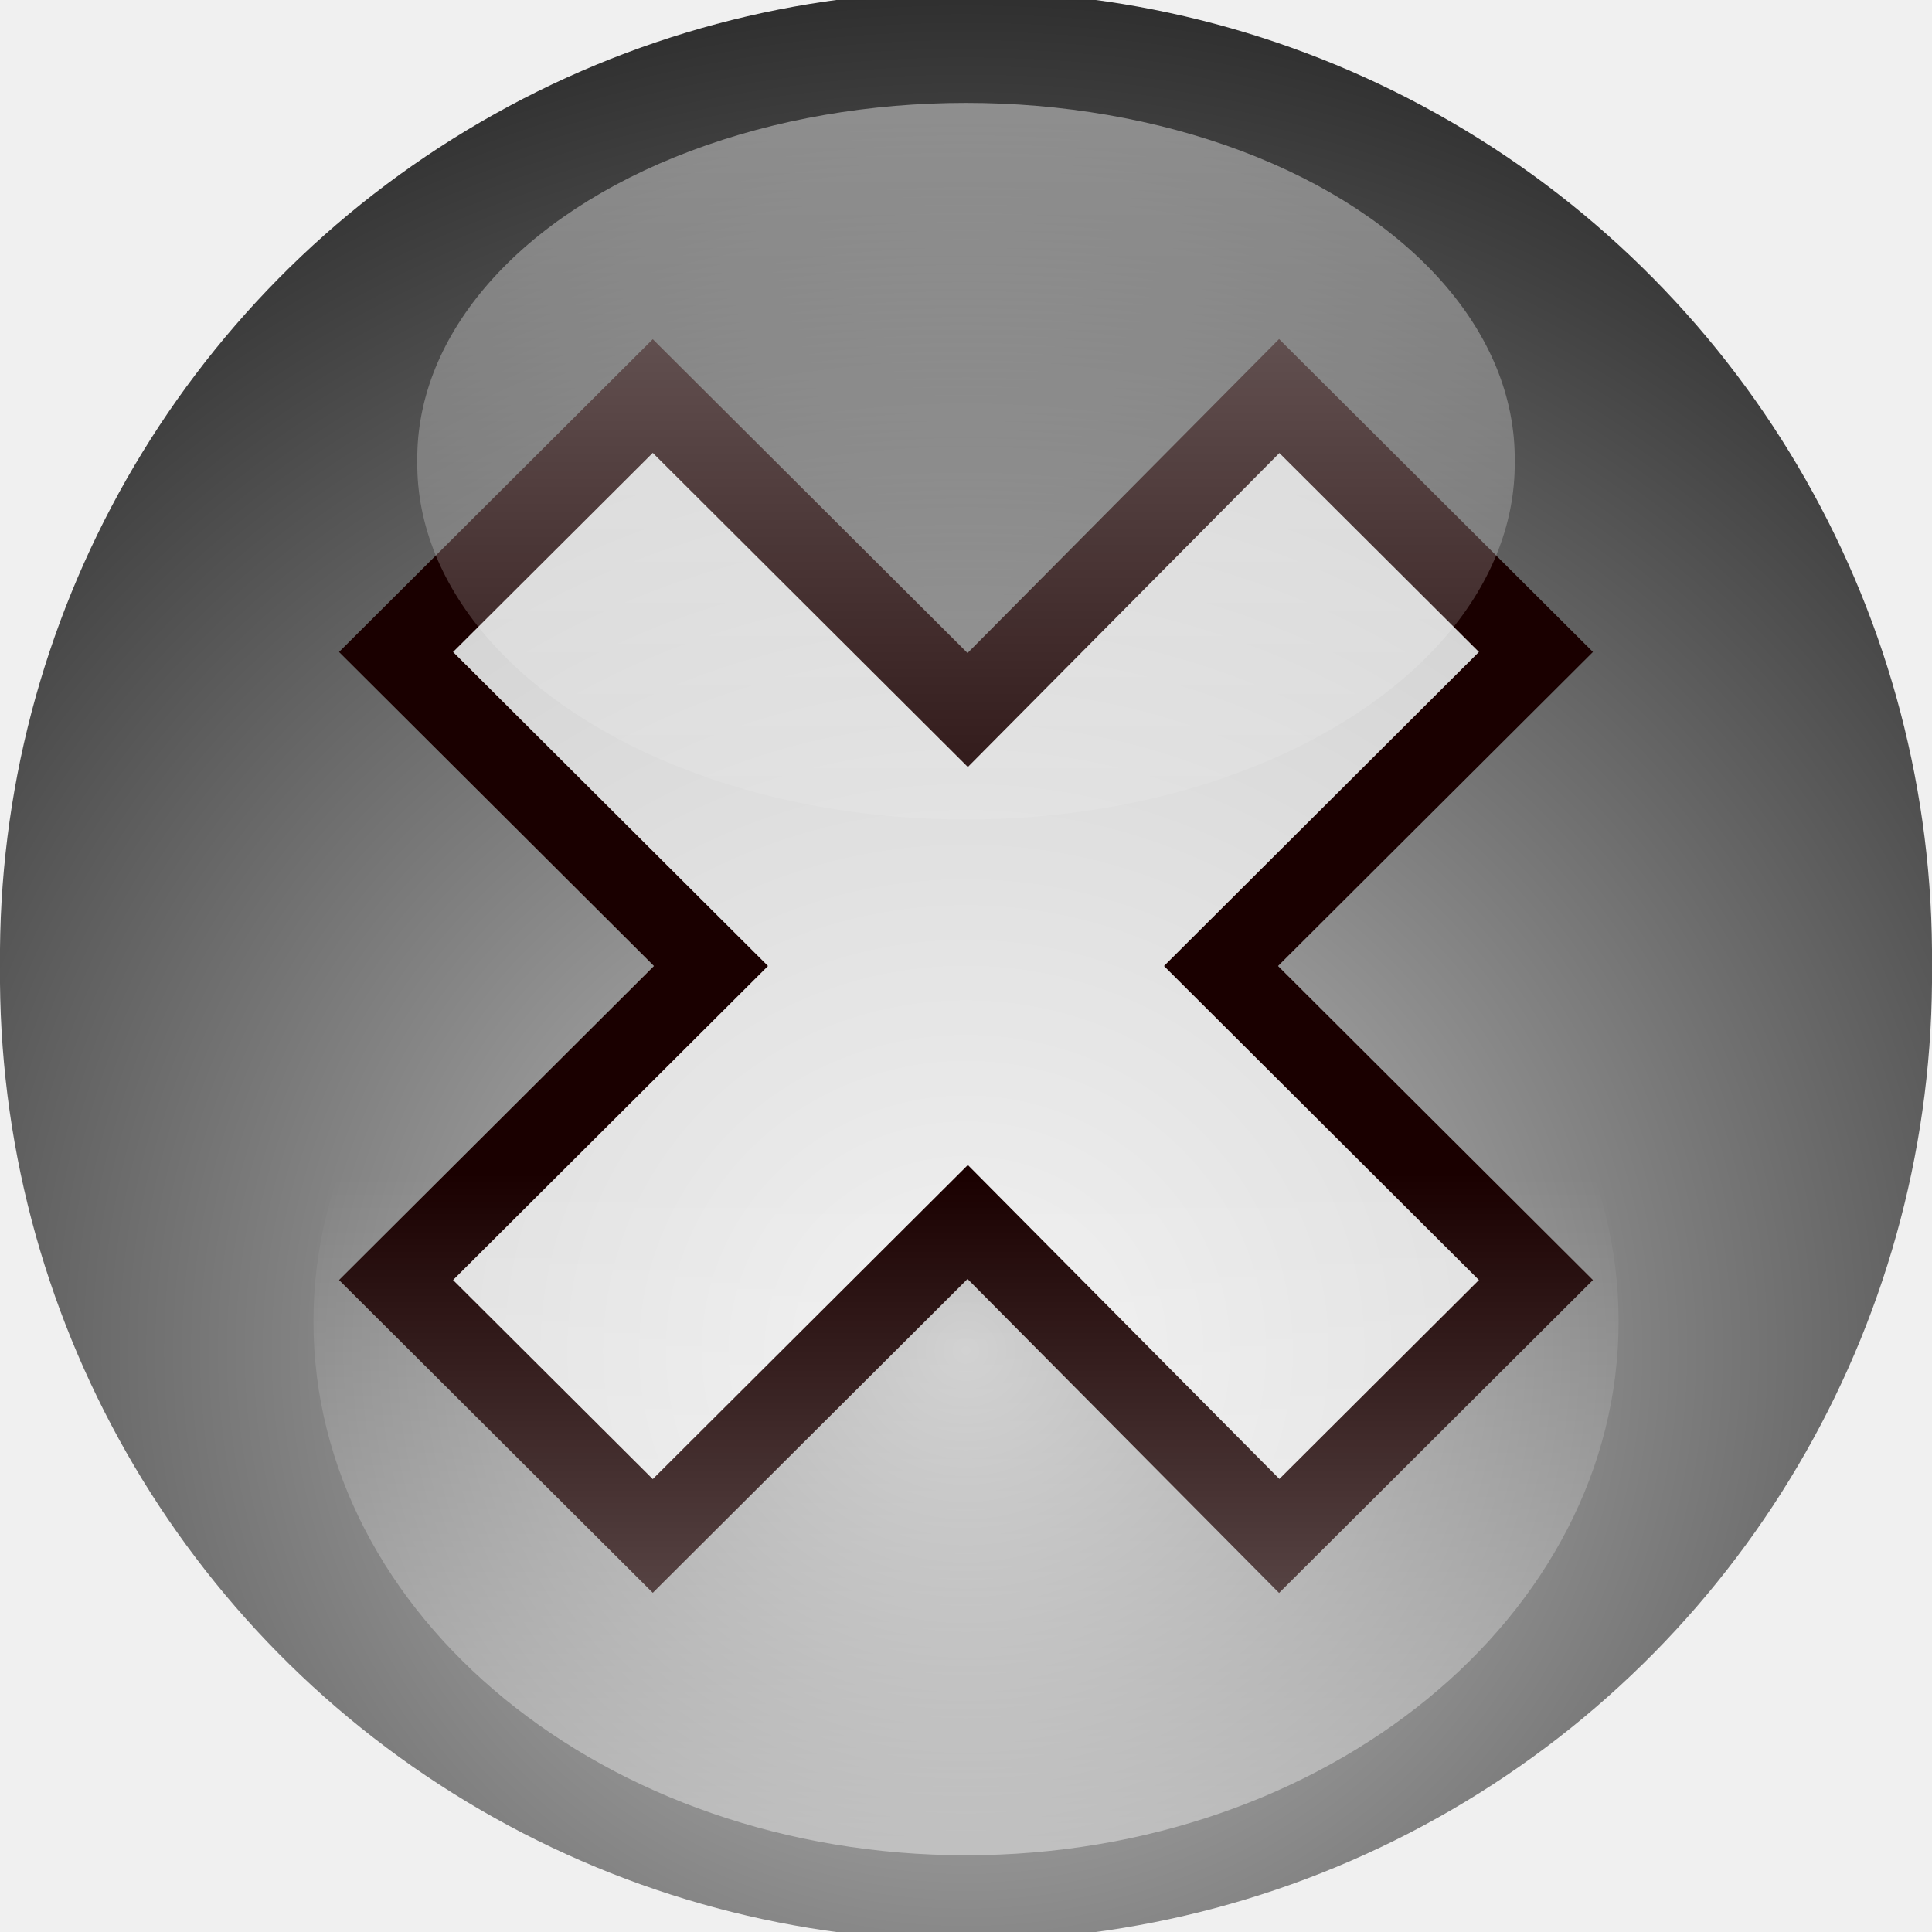
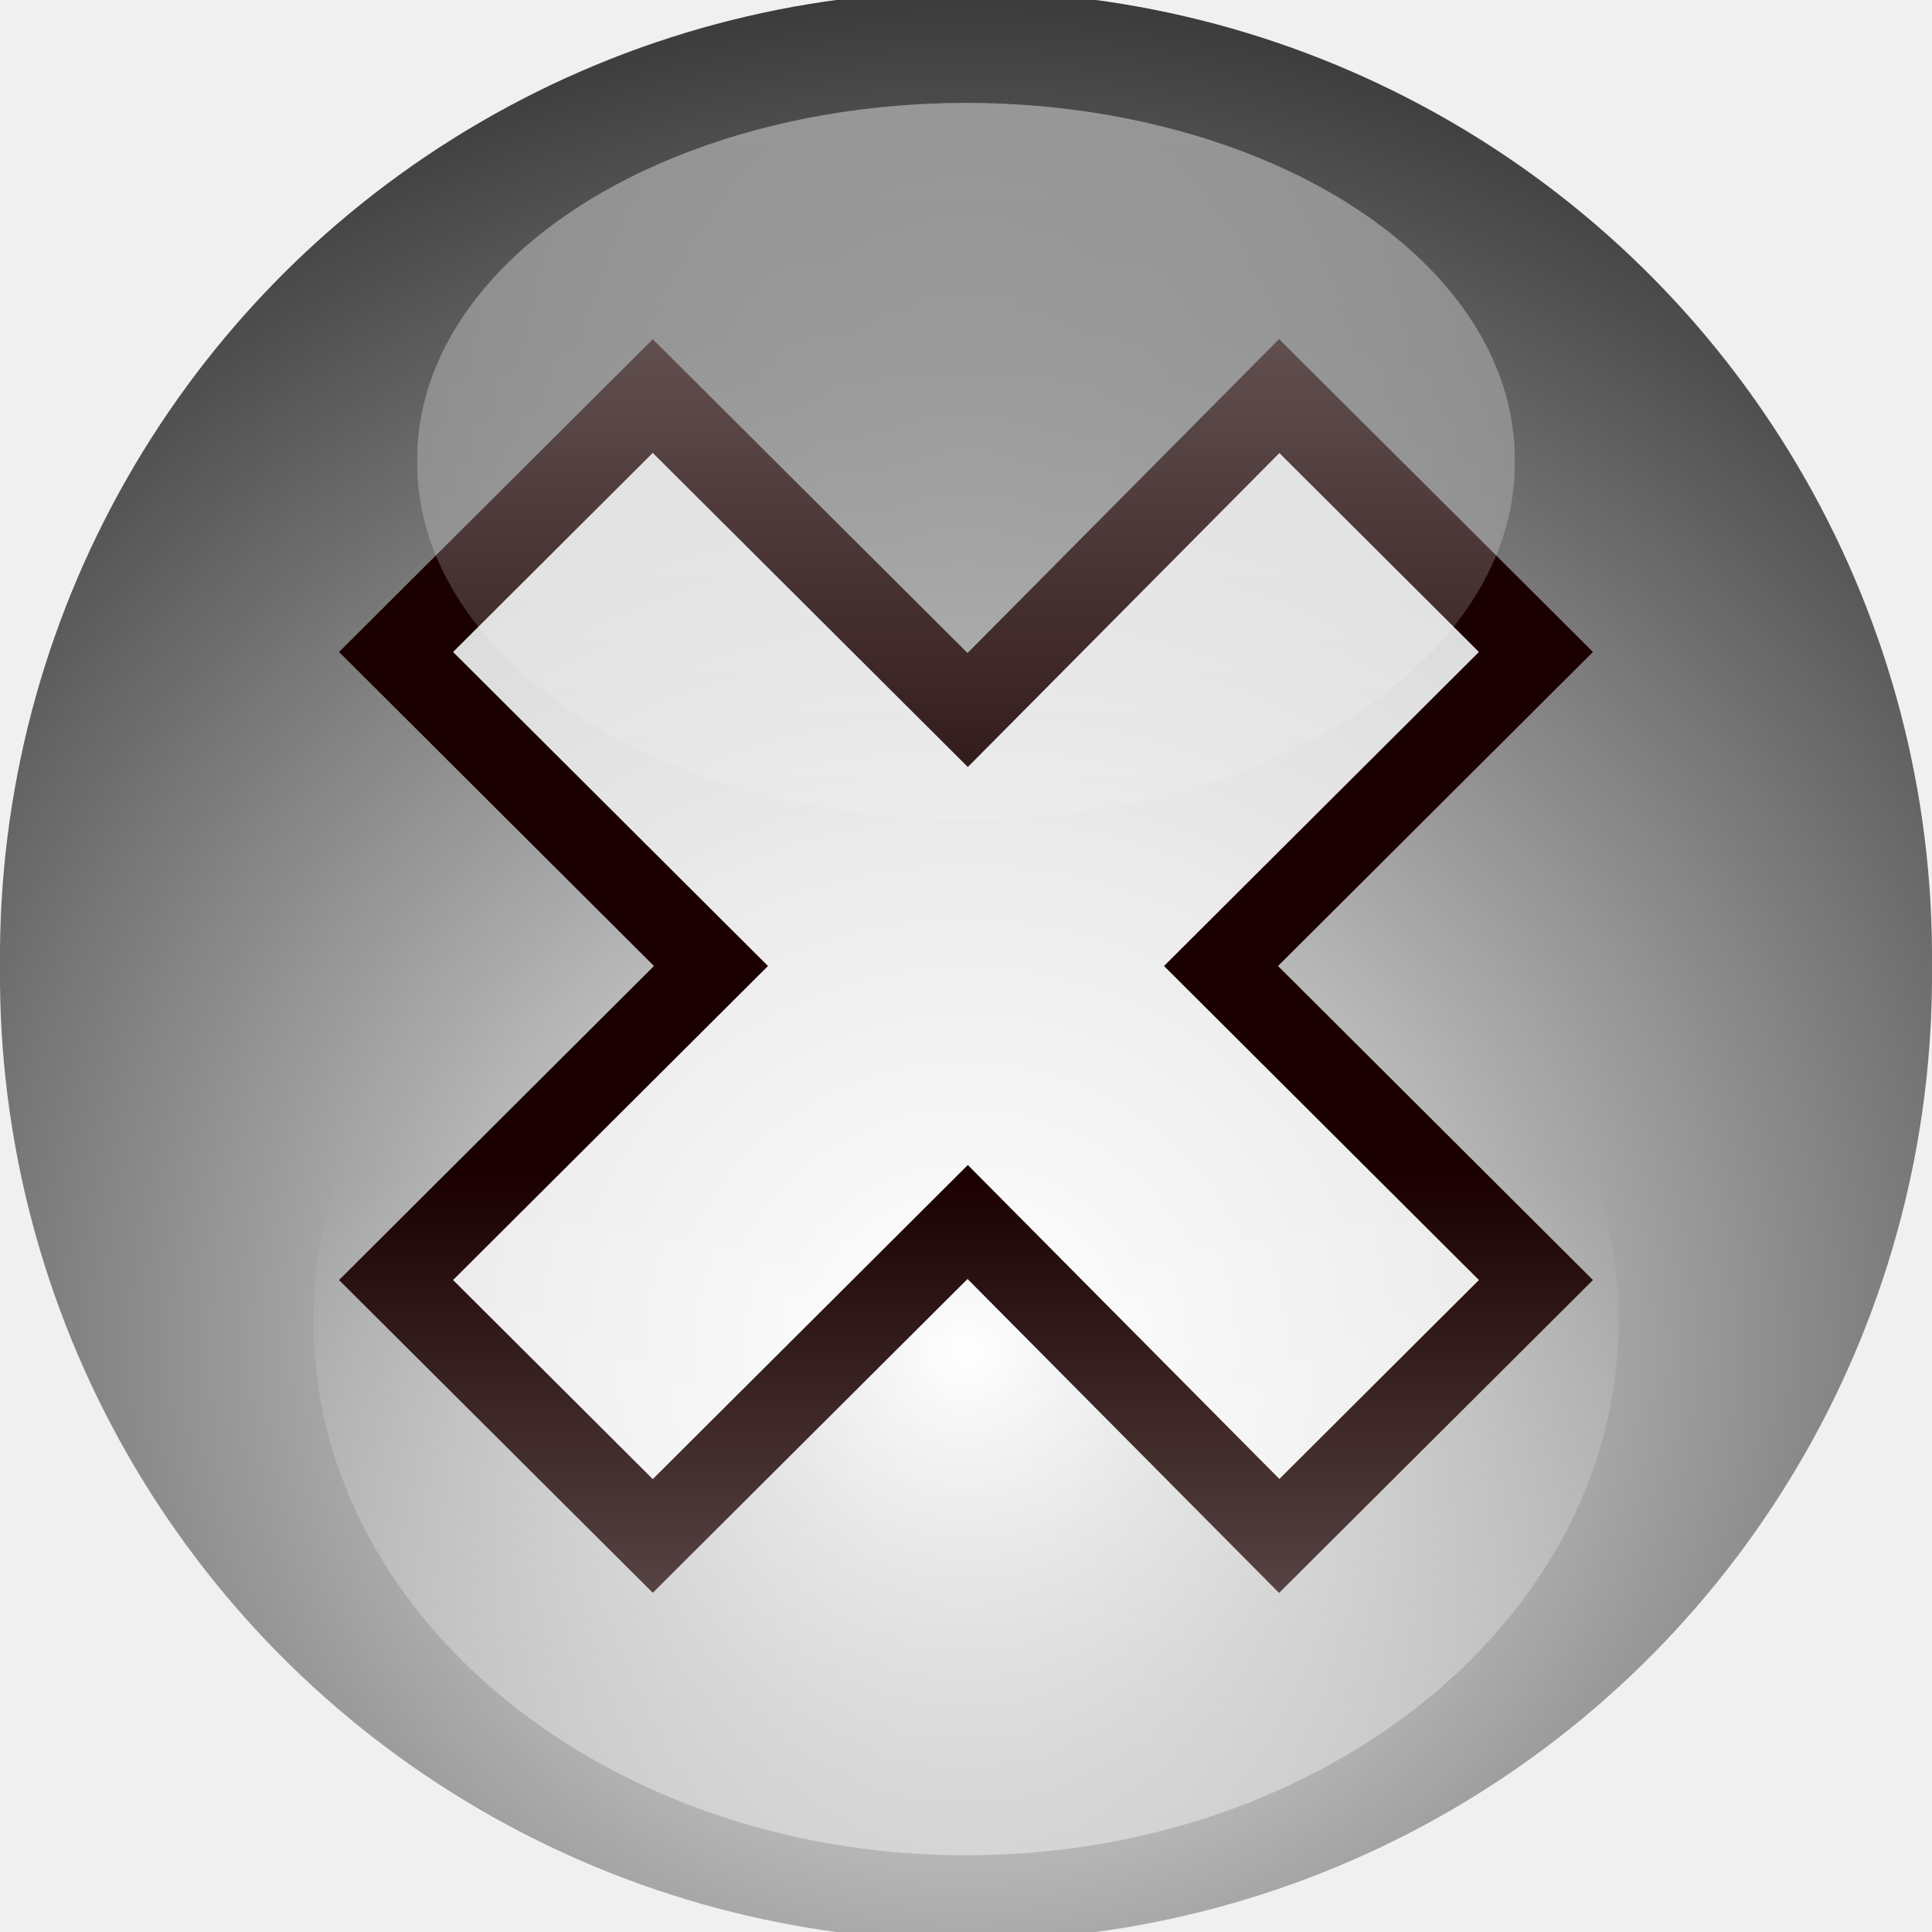
<svg xmlns="http://www.w3.org/2000/svg" xmlns:xlink="http://www.w3.org/1999/xlink" id="svg2357" width="24" height="24" version="1.0">
  <defs id="defs2514">
    <linearGradient id="linearGradient3697">
      <stop style="stop-color:#ffffff;stop-opacity:1;" offset="0" id="stop3699" />
      <stop style="stop-color:#ffffff;stop-opacity:0;" offset="1" id="stop3701" />
    </linearGradient>
    <linearGradient id="linearGradient3685">
      <stop style="stop-color:#ffffff;stop-opacity:1;" offset="0" id="stop3687" />
      <stop style="stop-color:#ffffff;stop-opacity:0;" offset="1" id="stop3689" />
    </linearGradient>
    <linearGradient id="linearGradient3662">
-       <stop style="stop-color:#cccccc;stop-opacity:1;" offset="0" id="stop3664" />
+       <stop style="stop-color:#ffffff;stop-opacity:1;" offset="0" id="stop3664" />
      <stop style="stop-color:#000000;stop-opacity:1;" offset="1" id="stop3666" />
    </linearGradient>
    <pattern xlink:href="#wbg" id="pattern2646" patternTransform="translate(5,5)" />
    <defs id="defs2360">
      <linearGradient y2="1" x2="0.5" y1="0" x1="0.5" id="bg">
        <stop id="stop2363" stop-opacity=".8" stop-color="rgb(0,0,20)" offset="0%" />
        <stop id="stop2365" stop-opacity=".8" stop-color="rgb(200,200,256)" offset="100%" />
      </linearGradient>
      <linearGradient y2="1" x2="0.5" y1="0" x1="0.5" id="hlt">
        <stop id="stop2368" stop-opacity="1" stop-color="white" offset="0%" />
        <stop id="stop2370" stop-opacity="0" stop-color="white" offset="90%" />
      </linearGradient>
      <linearGradient y2="1" x2="0.5" y1="0" x1="0.5" id="hltbl">
        <stop id="stop2373" stop-opacity="1" stop-color="white" offset="0%" />
        <stop id="stop2375" stop-opacity="0" stop-color="white" offset="100%" />
      </linearGradient>
      <linearGradient y2="1" x2="0.5" y1="0" x1="0.5" id="hlb">
        <stop id="stop2378" stop-opacity="0" stop-color="white" offset="20%" />
        <stop id="stop2380" stop-opacity="1" stop-color="white" offset="100%" />
      </linearGradient>
      <linearGradient y2="1" x2="0.5" y1="0" x1="0.5" id="hlbbl">
        <stop id="stop2383" stop-opacity="0" stop-color="white" offset="0%" />
        <stop id="stop2385" stop-opacity="1" stop-color="white" offset="100%" />
      </linearGradient>
      <filter id="gblur2">
        <feGaussianBlur id="feGaussianBlur2388" stdDeviation="2" />
      </filter>
      <filter id="gblur1">
        <feGaussianBlur id="feGaussianBlur2391" stdDeviation="1" />
      </filter>
      <rect height="50" width="100" ry="25" rx="25" y="0" x="0" id="bt" style="fill:inherit;stroke:none" />
      <circle r="25" cy="25" cx="25" id="bl" style="fill:inherit;stroke:none" />
    </defs>
    <defs id="defs2412">
      <pattern viewBox="0 0 100 4" height="4" width="100" y="0" x="0" patternUnits="userSpaceOnUse" id="wbg">
        <rect id="rect2415" fill="rgb(230,230,230)" height="1" width="100" y="0" x="0" />
        <rect id="rect2417" fill="white" height="3" width="100" y="1" x="0" />
      </pattern>
    </defs>
    <linearGradient y2="-32.782" x2="53.078" y1="-74.033" x1="53.078" gradientTransform="matrix(0.964715,0,0,0.963726,66.02245,-7.730381)" gradientUnits="userSpaceOnUse" id="linearGradient3018" xlink:href="#linearGradient3645" />
    <linearGradient y2="-41.831" x2="65.961" y1="-73.912" x1="65.961" gradientTransform="translate(8.020297,12.03047)" gradientUnits="userSpaceOnUse" id="linearGradient3016" xlink:href="#linearGradient3696" />
    <linearGradient id="linearGradient3645">
      <stop id="stop3647" offset="0" style="stop-color:#aeb693;stop-opacity:1" />
      <stop id="stop3649" offset="1" style="stop-color:black;stop-opacity:0;" />
    </linearGradient>
    <linearGradient id="linearGradient3696">
      <stop id="stop3698" offset="0" style="stop-color:#bdccd6;stop-opacity:1" />
      <stop id="stop3700" offset="1" style="stop-color:#aeb693;stop-opacity:0;" />
    </linearGradient>
    <linearGradient xlink:href="#linearGradient3685" id="linearGradient3817" gradientUnits="userSpaceOnUse" x1="180.551" y1="502.234" x2="180.551" y2="482.336" />
    <linearGradient xlink:href="#linearGradient3697" id="linearGradient3819" gradientUnits="userSpaceOnUse" x1="208.002" y1="445.274" x2="208.002" y2="495.417" />
    <radialGradient xlink:href="#linearGradient3662" id="radialGradient3824" gradientUnits="userSpaceOnUse" gradientTransform="matrix(1.890474,7.0428553e-7,-7.1385477e-7,1.745923,-174.8848,-333.5065)" cx="196.396" cy="449.361" fx="196.396" fy="449.361" r="12.16" />
    <radialGradient xlink:href="#linearGradient3662" id="radialGradient4611" gradientUnits="userSpaceOnUse" gradientTransform="matrix(1.890474,7.0428553e-7,-7.1385477e-7,1.745923,-174.8848,-333.5065)" cx="196.396" cy="449.361" fx="196.396" fy="449.361" r="12.16" />
    <linearGradient xlink:href="#linearGradient3685" id="linearGradient4615" gradientUnits="userSpaceOnUse" x1="180.551" y1="502.234" x2="180.551" y2="482.336" />
    <linearGradient xlink:href="#linearGradient3697" id="linearGradient4617" gradientUnits="userSpaceOnUse" x1="208.002" y1="445.274" x2="208.002" y2="495.417" />
    <radialGradient xlink:href="#linearGradient3662" id="radialGradient4620" gradientUnits="userSpaceOnUse" gradientTransform="matrix(1.890474,7.0428553e-7,-7.1385477e-7,1.745923,-174.8848,-333.5065)" cx="196.396" cy="449.361" fx="196.396" fy="449.361" r="12.16" />
    <linearGradient xlink:href="#linearGradient3685" id="linearGradient4629" gradientUnits="userSpaceOnUse" x1="180.551" y1="502.234" x2="180.551" y2="482.336" />
    <linearGradient xlink:href="#linearGradient3685" id="linearGradient2226" gradientUnits="userSpaceOnUse" x1="180.551" y1="502.234" x2="180.551" y2="482.336" />
  </defs>
  <path style="fill:url(#radialGradient4620);fill-opacity:1;stroke:none;stroke-width:1;stroke-miterlimit:4;stroke-dasharray:none" id="path2691" d="M 208.555 446.41 A 12.16 11.607 0 1 1  184.236,446.41 A 12.16 11.607 0 1 1  208.555 446.41 z" transform="matrix(0.9868767,0,0,1.033871,-181.8182,-449.5304)" />
  <path style="fill:#ffffff;fill-opacity:0.72;fill-rule:evenodd;stroke:#1a0000;stroke-width:1;stroke-linecap:round;stroke-linejoin:miter;stroke-miterlimit:4;stroke-dasharray:none;stroke-dashoffset:0;stroke-opacity:1" d="M 8.109,4.92 L 4.92,8.099 L 8.832,12 L 4.92,15.901 L 8.109,19.08 L 12.021,15.18 L 15.891,19.08 L 19.08,15.901 L 15.168,12 L 19.08,8.099 L 15.891,4.92 L 12.021,8.82 L 8.109,4.92 z " id="path3524" />
  <symbol preserveAspectRatio="none" viewBox="-5 -5 110 60" id="btn">
    <use height="1052.362" width="744.094" y="0" x="0" style="fill:url(#bg)" id="use2396" xlink:href="#bt" />
    <use height="1052.362" width="744.094" y="0" x="0" style="fill:url(#hlt)" id="use2398" xlink:href="#bt" transform="matrix(0.8,0,0,0.45,9.6,1.8)" />
    <use height="1052.362" width="744.094" y="0" x="0" style="fill:url(#hlb);filter:url(#gblur2)" id="use2400" xlink:href="#bt" transform="matrix(0.8,0,0,0.45,9.6,25.65)" />
  </symbol>
  <symbol preserveAspectRatio="none" viewBox="-5 -5 60 60" id="blt">
    <use height="1052.362" width="744.094" y="0" x="0" style="fill:url(#bg)" id="use2403" xlink:href="#bl" />
    <use height="1052.362" width="744.094" y="0" x="0" style="fill:url(#hltbl)" id="use2405" xlink:href="#bl" transform="matrix(0.6,0,0,0.35,9.6,1.4)" />
    <use height="1052.362" width="744.094" y="0" x="0" style="fill:url(#hlbbl);filter:url(#gblur2)" id="use2407" xlink:href="#bl" transform="matrix(0.6,0,0,0.45,9.6,25.65)" />
  </symbol>
  <symbol preserveAspectRatio="xMidYMid meet" viewBox="0 0 104 112" id="kjklogo">
    <path style="fill:inherit;stroke:inherit;stroke-linejoin:miter;stroke-miterlimit:10" id="path2410" stroke-miterlimit="10" d="M 52,1 L 30,1 C 17.391,1.12 6.203,9.111 2,21 C 7.974,13.442 17.759,9.989 27.154,12.124 C 36.548,14.259 43.88,21.602 46,31 L 16,31 C 13.239,31 11,33.239 11,36 C 11,38.761 13.239,41 16,41 L 46,41 C 43.88,50.398 36.548,57.741 27.154,59.876 C 17.759,62.011 7.974,58.558 2,51 L 52,111 L 102,51 C 96.026,58.558 86.241,62.011 76.846,59.876 C 67.452,57.741 60.12,50.398 58,41 L 88,41 C 90.761,41 93,38.761 93,36 C 93,33.239 90.761,31 88,31 L 58,31 C 60.12,21.602 67.452,14.259 76.846,12.124 C 86.241,9.989 96.026,13.442 102,21 C 97.797,9.111 86.609,1.12 74,1 L 52,1 z M 52,8 L 65,8 C 59.327,10.747 54.747,15.327 52,21 C 49.253,15.327 44.673,10.747 39,8 L 52,8 z M 52,51 C 56.21,60.856 65.359,67.718 76,69 L 52,97 L 28,69 C 38.641,67.718 47.79,60.856 52,51 z M 52,64 C 55.303,67.832 59.397,70.902 64,73 L 52,87 L 40,73 C 44.603,70.902 48.697,67.832 52,64 z " />
  </symbol>
  <path style="fill:url(#linearGradient4617);fill-opacity:1;stroke:none;stroke-width:1;stroke-miterlimit:4;stroke-dasharray:none" id="path3695" d="M 230.295 482.705 A 22.293 8.475 0 1 1  185.71,482.705 A 22.293 8.475 0 1 1  230.295 482.705 z" transform="matrix(0.3057851,0,0,0.5217391,-51.60404,-246.1166)" />
  <path style="fill:url(#linearGradient2226);fill-opacity:1;stroke:none;stroke-width:1;stroke-miterlimit:4;stroke-dasharray:none" id="path3670" d="M 188.658 484.178 A 8.106 6.632 0 1 1  172.445,484.178 A 8.106 6.632 0 1 1  188.658 484.178 z" transform="translate(-168.5512,-467.7636)" />
</svg>
